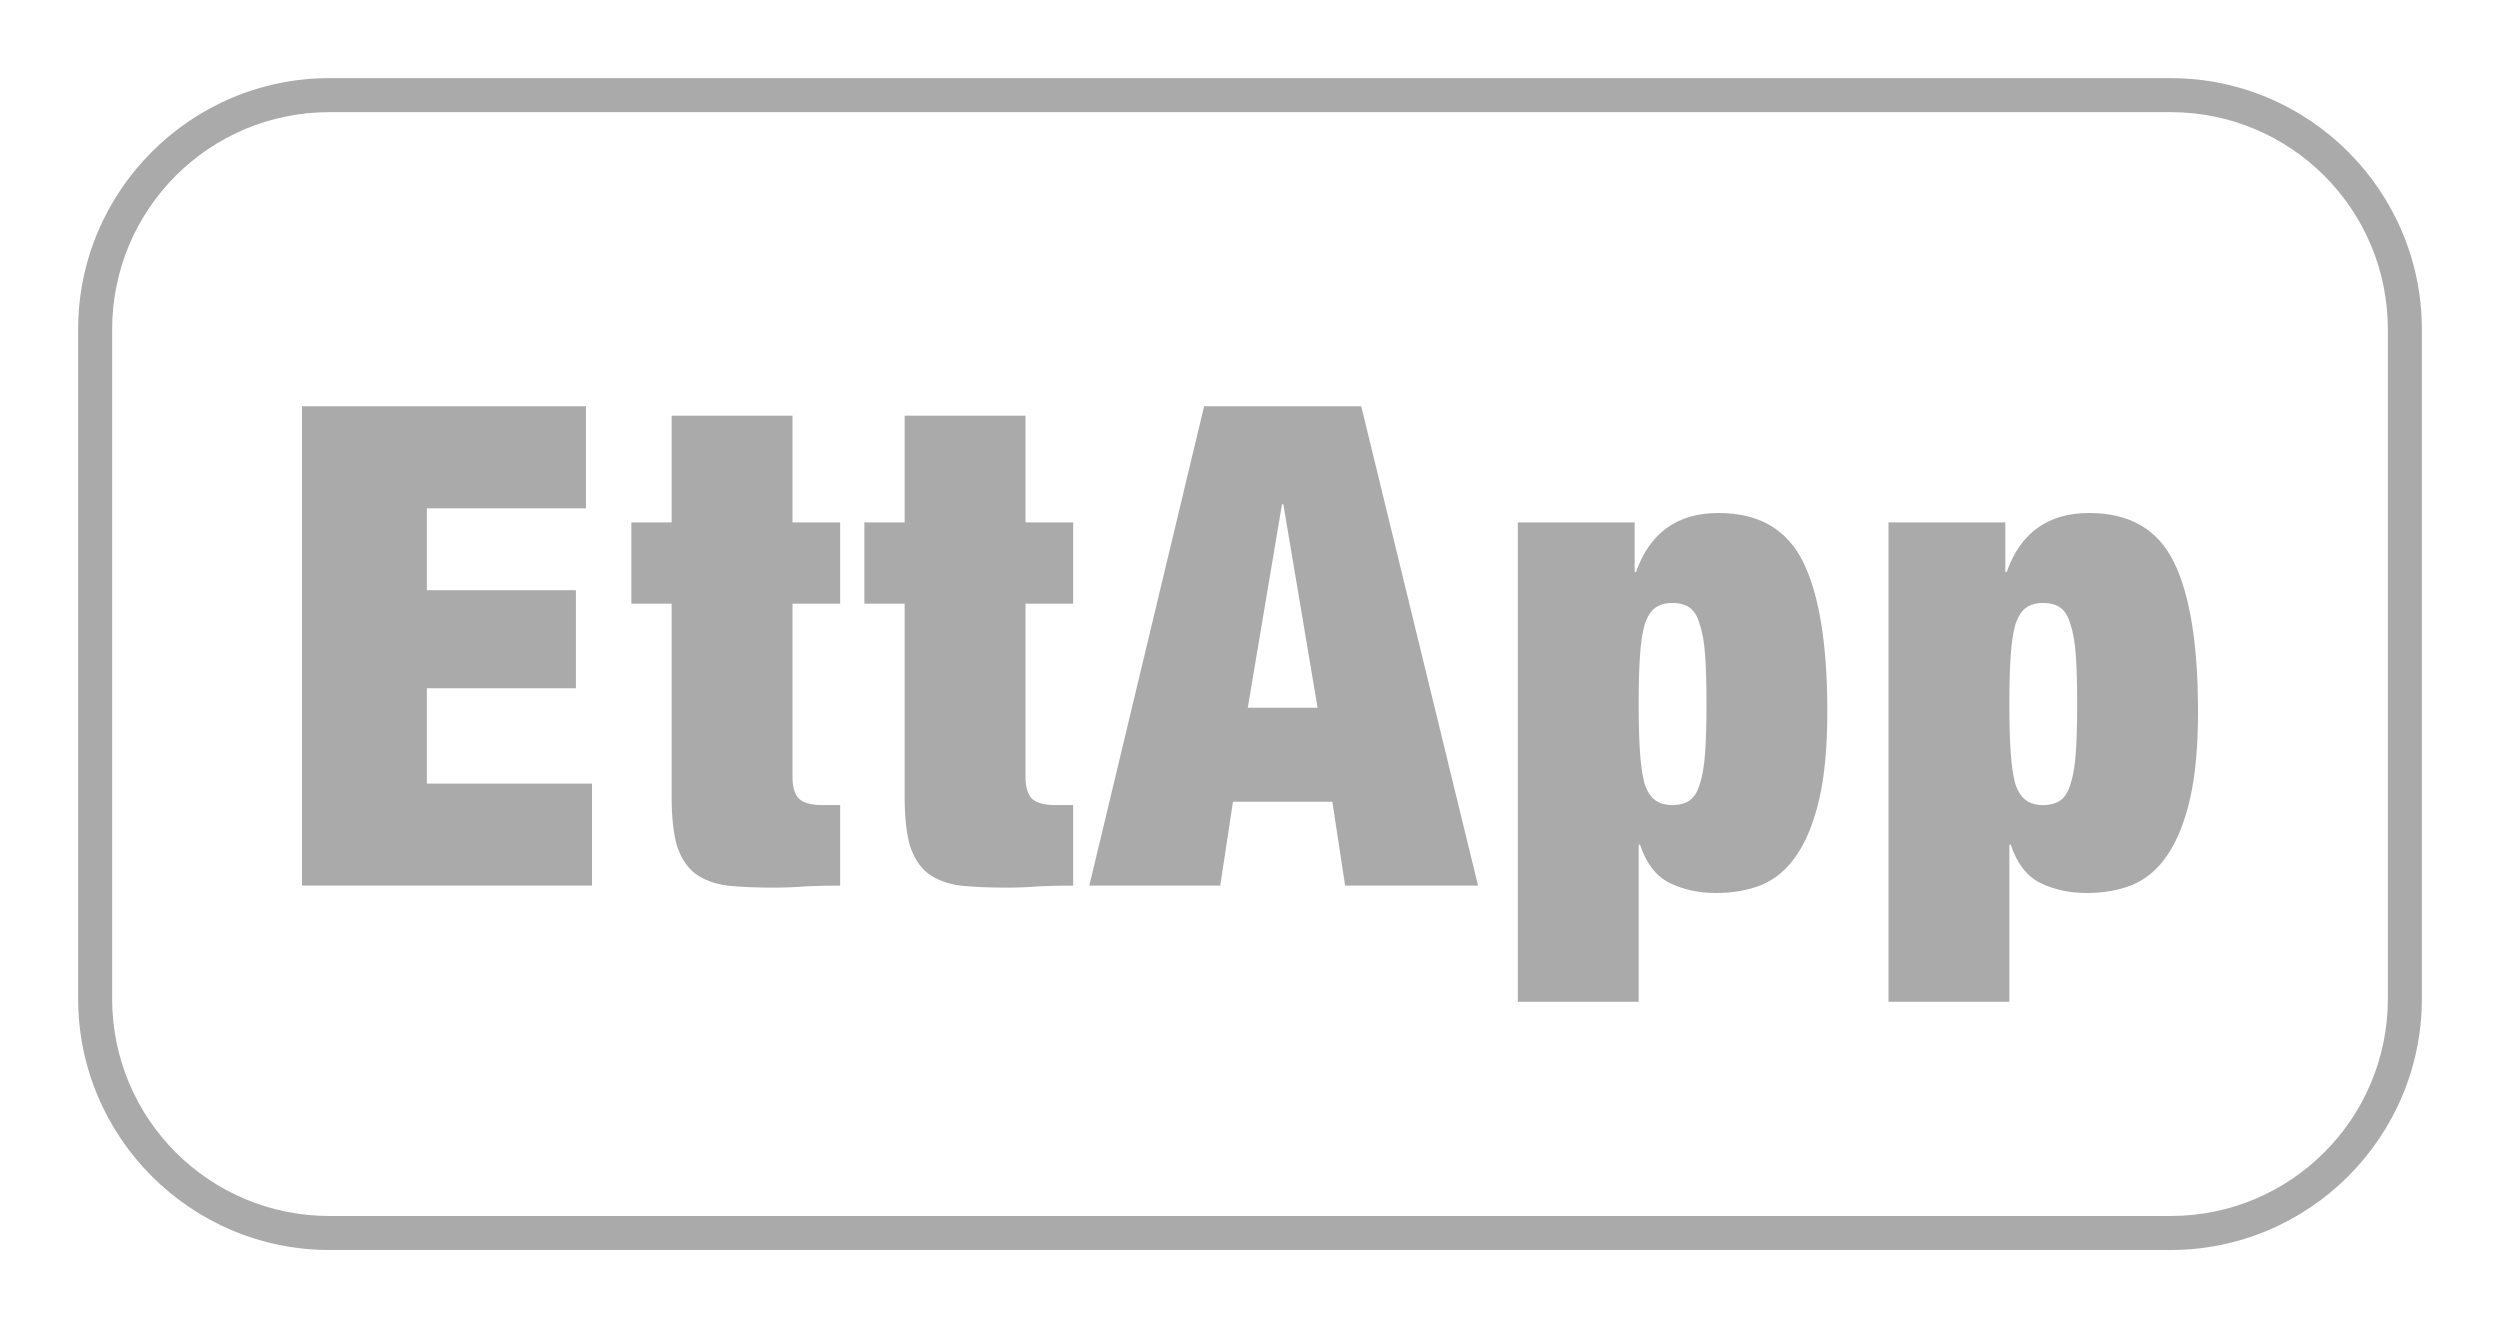
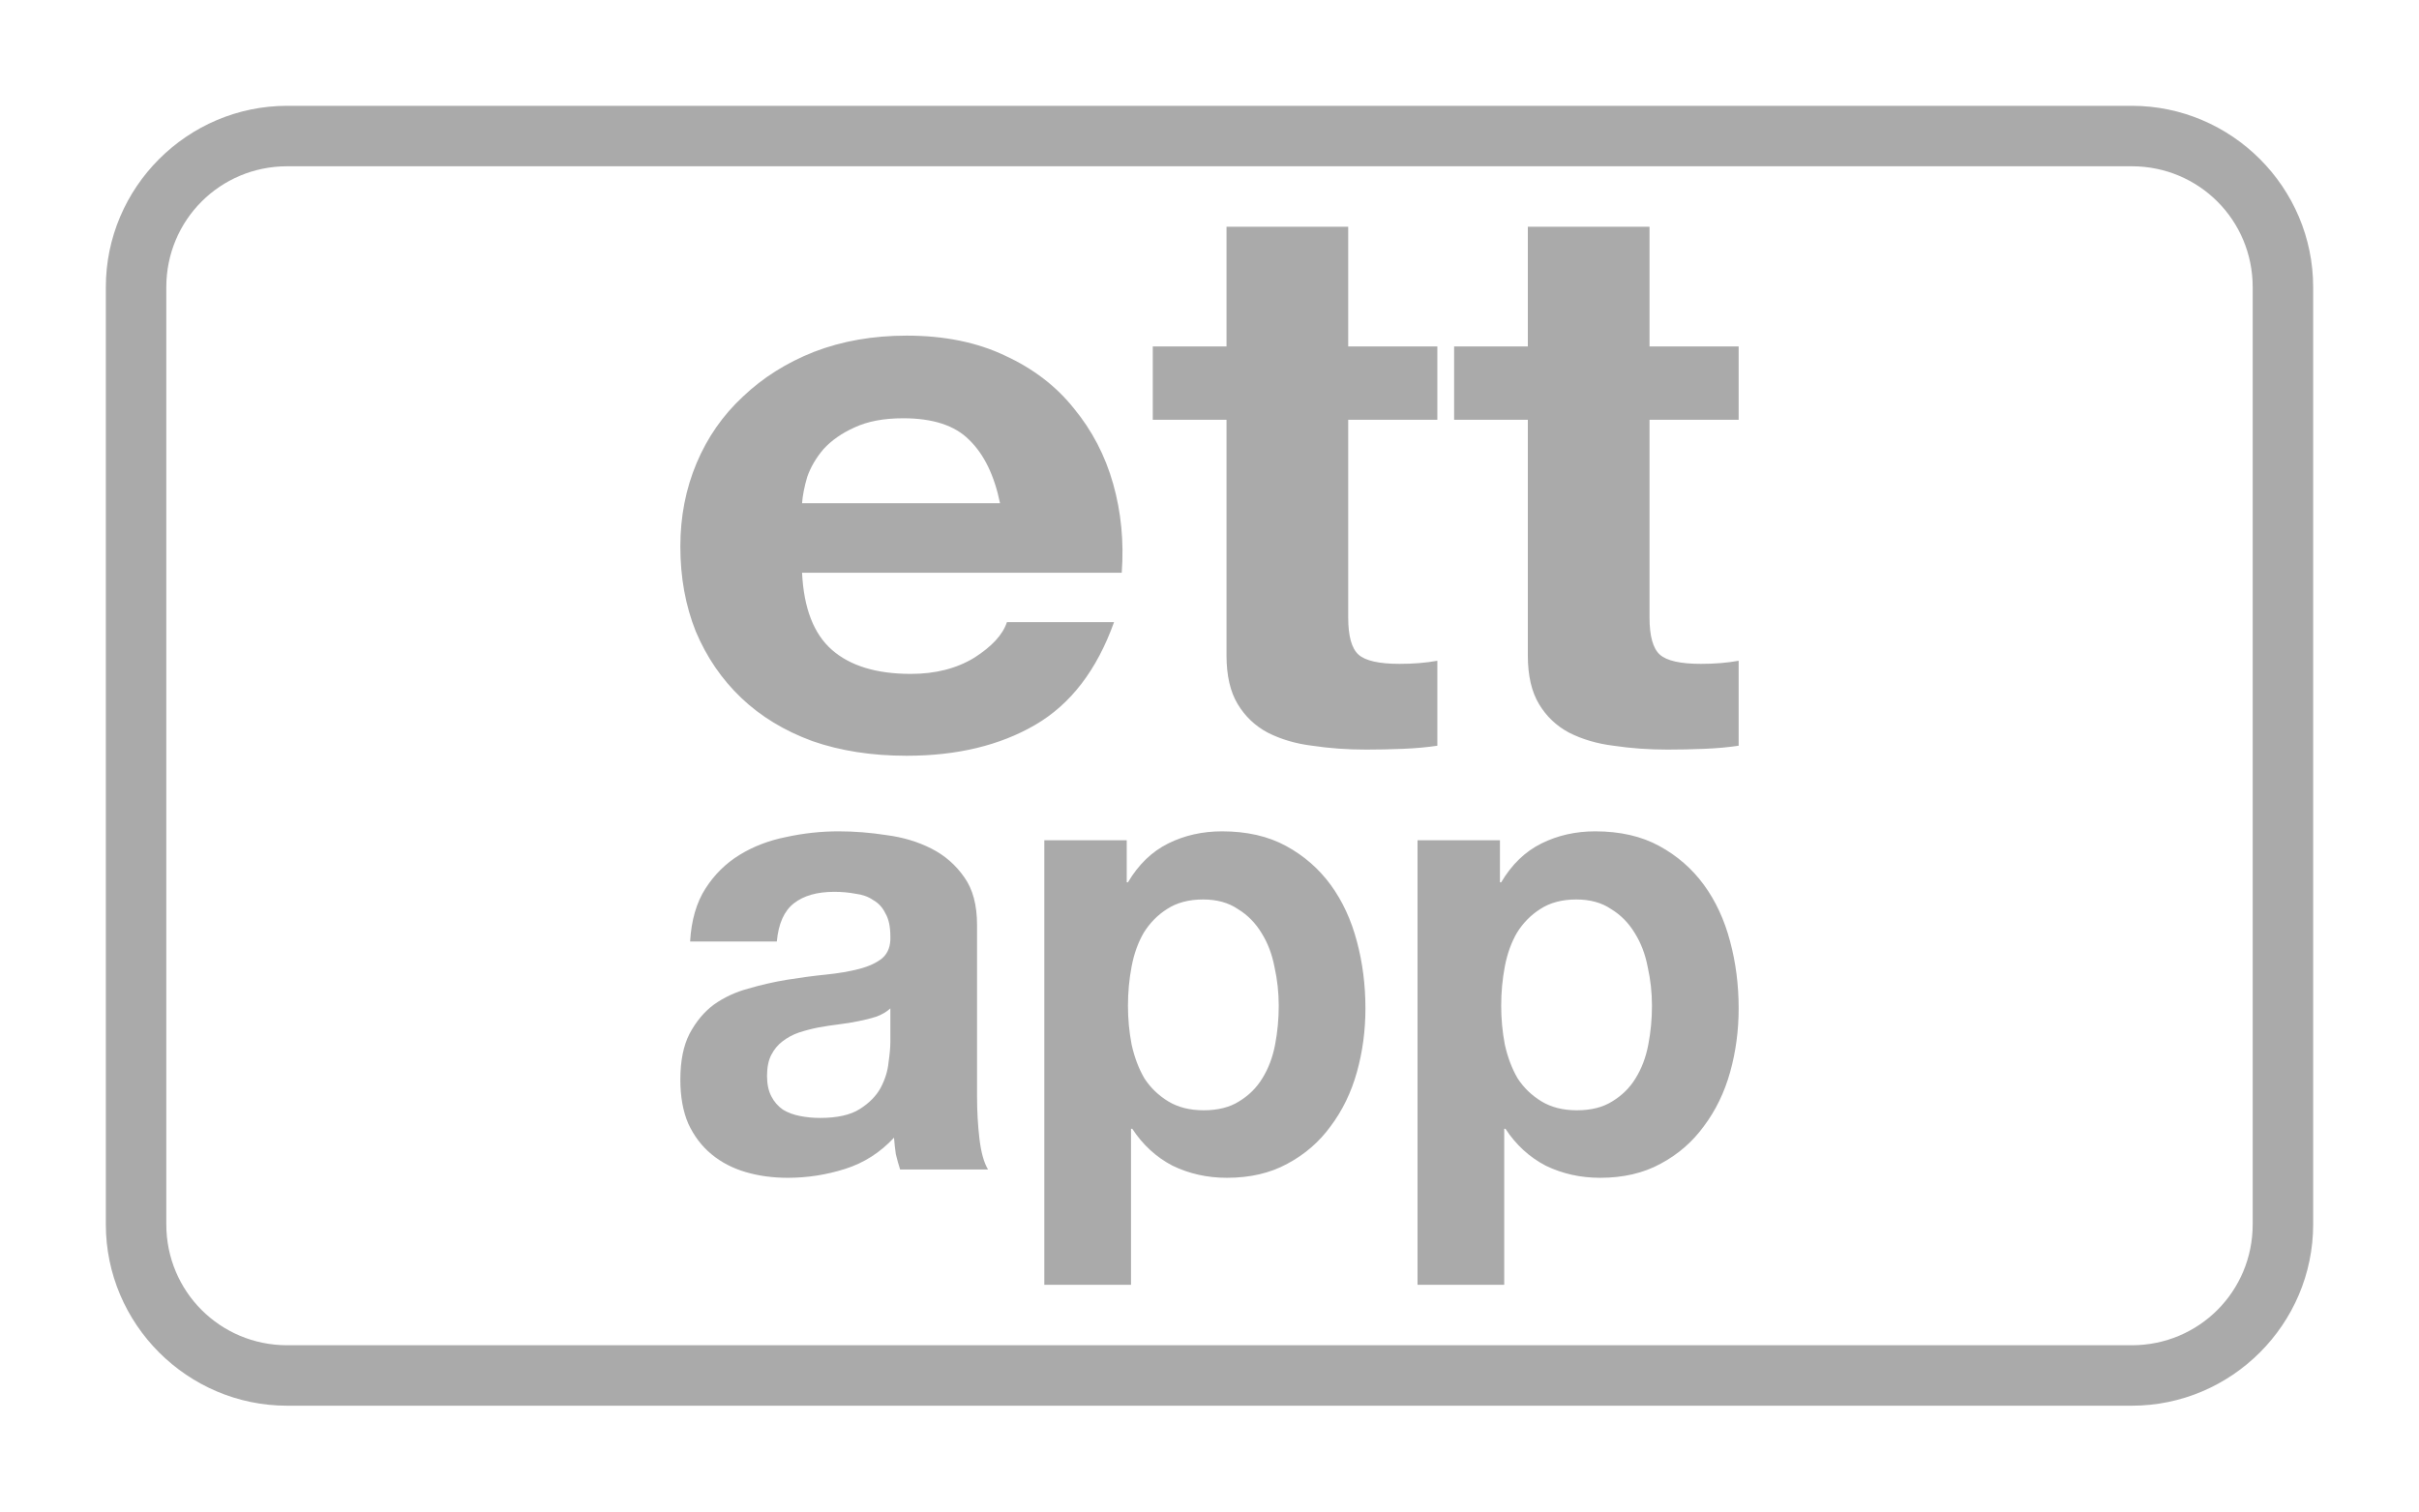
- <svg xmlns="http://www.w3.org/2000/svg" width="320" height="170" viewBox="0 0 320 170">
-   <path class="bg" fill="none" d="M 42.177,12.177 H 277.823 a 30,30 45 0 1 30,30 v 85.646 a 30,30 135 0 1 -30,30 H 42.177 a 30,30 45 0 1 -30,-30 V 42.177 a 30,30 135 0 1 30,-30 z" />
-   <path class="border" fill="#aaa" d="M 42.178,10 C 24.433,10 10,24.433 10,42.178 V 127.822 C 10,145.567 24.433,160 42.178,160 H 277.822 C 295.567,160 310,145.567 310,127.822 V 42.178 C 310,24.433 295.567,10 277.822,10 Z m 0,4.354 H 277.822 c 15.392,0 27.824,12.432 27.824,27.824 v 85.645 c 0,15.392 -12.432,27.824 -27.824,27.824 H 42.178 c -15.392,0 -27.824,-12.432 -27.824,-27.824 V 42.178 c 0,-15.392 12.432,-27.824 27.824,-27.824 z" />
-   <path class="text-ett" id="path830" fill="#aaa" d="m 110.638,66.867 v 10.399 h 5.156 v 24.75 q 0,3.867 0.688,6.274 0.773,2.32 2.32,3.523 1.633,1.203 4.125,1.547 2.492,0.258 6.016,0.258 1.977,0 4.125,-0.172 2.148,-0.086 4.297,-0.086 v -10.313 h -2.406 q -1.891,0 -2.836,-0.773 -0.859,-0.859 -0.859,-2.836 V 77.266 h 6.102 V 66.867 h -6.102 V 53.203 h -15.469 v 13.664 z m -29.825,0 v 10.399 h 5.156 v 24.75 q 0,3.867 0.688,6.274 0.773,2.32 2.32,3.523 1.633,1.203 4.125,1.547 2.492,0.258 6.016,0.258 1.977,0 4.125,-0.172 2.148,-0.086 4.297,-0.086 v -10.313 h -2.406 q -1.891,0 -2.836,-0.773 -0.859,-0.859 -0.859,-2.836 V 77.266 h 6.102 V 66.867 h -6.102 V 53.203 H 85.97 V 66.867 Z M 38.653,52 v 61.36 h 37.126 V 100.298 H 54.638 V 88.094 H 73.716 V 75.547 H 54.638 V 65.063 H 75.005 V 52 Z" />
-   <path class="text-app" id="path836" fill="#aaa" d="m 257.198,90.071 q 0,-3.781 0.172,-6.188 0.172,-2.492 0.602,-3.953 0.516,-1.547 1.375,-2.148 0.859,-0.602 2.148,-0.602 1.375,0 2.234,0.602 0.859,0.602 1.289,2.148 0.516,1.461 0.688,3.953 0.172,2.406 0.172,6.188 0,3.781 -0.172,6.274 -0.172,2.492 -0.688,4.039 -0.43,1.461 -1.289,2.063 -0.859,0.602 -2.234,0.602 -1.289,0 -2.148,-0.602 -0.859,-0.602 -1.375,-2.063 -0.43,-1.547 -0.602,-4.039 -0.172,-2.492 -0.172,-6.274 z M 241.729,66.867 v 61.36 h 15.469 v -20.11 h 0.172 q 1.203,3.609 3.781,4.899 2.664,1.289 5.93,1.289 3.266,0 5.844,-1.031 2.664,-1.117 4.469,-3.781 1.891,-2.75 2.922,-7.219 1.031,-4.469 1.031,-11.172 0,-12.891 -3.094,-19.164 -3.094,-6.274 -10.828,-6.274 -7.906,0 -10.57,7.563 h -0.172 v -6.359 z m -31.98,23.203 q 0,-3.781 0.172,-6.188 0.172,-2.492 0.602,-3.953 0.516,-1.547 1.375,-2.148 0.859,-0.602 2.148,-0.602 1.375,0 2.234,0.602 0.859,0.602 1.289,2.148 0.516,1.461 0.688,3.953 0.172,2.406 0.172,6.188 0,3.781 -0.172,6.274 -0.172,2.492 -0.688,4.039 -0.43,1.461 -1.289,2.063 -0.859,0.602 -2.234,0.602 -1.289,0 -2.148,-0.602 -0.859,-0.602 -1.375,-2.063 -0.43,-1.547 -0.602,-4.039 -0.172,-2.492 -0.172,-6.274 z M 194.28,66.867 v 61.36 h 15.469 v -20.11 h 0.172 q 1.203,3.609 3.781,4.899 2.664,1.289 5.93,1.289 3.266,0 5.844,-1.031 2.664,-1.117 4.469,-3.781 1.891,-2.75 2.922,-7.219 1.031,-4.469 1.031,-11.172 0,-12.891 -3.094,-19.164 -3.094,-6.274 -10.828,-6.274 -7.906,0 -10.57,7.563 h -0.172 v -6.359 z m -30.184,-2.32 -4.383,26.039 h 8.938 L 164.268,64.547 Z M 174.237,52 l 14.953,61.36 h -17.016 l -1.633,-10.742 h -12.719 l -1.633,10.742 H 139.432 L 154.127,52 Z" />
+ <svg xmlns="http://www.w3.org/2000/svg" width="160" height="100" viewBox="0 0 160 100">
+   <path class="bg" fill="none" d="m 19,7 h 122 a 12,12 45 0 1 12,12 V 81 A 12,12 135 0 1 141,93 H 19 A 12,12 45 0 1 7,81 V 19 A 12,12 135 0 1 19,7 Z" />
+   <path class="border" fill="#aaa" d="M 19,7 C 12.396,7 7,12.396 7,19 v 62 c 0,6.604 5.396,12 12,12 h 122 c 6.604,0 12,-5.396 12,-12 V 19 C 153,12.396 147.604,7 141,7 Z m 0,4 h 122 c 4.442,0 8,3.558 8,8 v 62 c 0,4.442 -3.558,8 -8,8 H 19 c -4.442,0 -8,-3.558 -8,-8 V 19 c 0,-4.442 3.558,-8 8,-8 z" />
+   <path class="text_ett" fill="#aaa" d="M 55.459 55 C 54.301 55 53.144 55.126 51.986 55.379 C 50.856 55.604 49.831 55.997 48.916 56.559 C 48.001 57.12 47.248 57.866 46.656 58.793 C 46.064 59.72 45.727 60.885 45.646 62.289 L 51.381 62.289 C 51.489 61.109 51.864 60.267 52.51 59.762 C 53.156 59.256 54.045 59.002 55.176 59.002 C 55.687 59.002 56.159 59.045 56.59 59.129 C 57.047 59.185 57.437 59.326 57.76 59.551 C 58.11 59.747 58.38 60.042 58.568 60.436 C 58.784 60.801 58.891 61.307 58.891 61.953 C 58.918 62.571 58.742 63.048 58.365 63.385 C 57.988 63.694 57.478 63.933 56.832 64.102 C 56.186 64.27 55.446 64.396 54.611 64.48 C 53.777 64.565 52.928 64.678 52.066 64.818 C 51.205 64.959 50.344 65.155 49.482 65.408 C 48.648 65.633 47.894 65.983 47.221 66.461 C 46.575 66.938 46.036 67.584 45.605 68.398 C 45.202 69.185 45 70.196 45 71.432 C 45 72.555 45.175 73.525 45.525 74.34 C 45.902 75.154 46.413 75.83 47.059 76.363 C 47.705 76.897 48.459 77.29 49.32 77.543 C 50.182 77.796 51.111 77.922 52.107 77.922 C 53.4 77.922 54.664 77.725 55.902 77.332 C 57.141 76.939 58.218 76.251 59.133 75.268 C 59.16 75.633 59.2 75.998 59.254 76.363 C 59.335 76.7 59.429 77.036 59.537 77.373 L 65.352 77.373 C 65.082 76.924 64.893 76.25 64.785 75.352 C 64.677 74.453 64.625 73.51 64.625 72.527 L 64.625 61.193 C 64.625 59.873 64.343 58.82 63.777 58.033 C 63.212 57.219 62.484 56.586 61.596 56.137 C 60.707 55.687 59.725 55.392 58.648 55.252 C 57.572 55.083 56.509 55 55.459 55 z M 80.826 55 C 79.534 55 78.348 55.267 77.271 55.801 C 76.195 56.334 75.307 57.191 74.607 58.371 L 74.525 58.371 L 74.525 55.59 L 69.074 55.59 L 69.074 85 L 74.809 85 L 74.809 74.678 L 74.891 74.678 C 75.591 75.745 76.478 76.559 77.555 77.121 C 78.658 77.655 79.856 77.922 81.148 77.922 C 82.683 77.922 84.016 77.612 85.146 76.994 C 86.304 76.376 87.26 75.547 88.014 74.508 C 88.794 73.468 89.373 72.276 89.75 70.928 C 90.127 69.579 90.314 68.174 90.314 66.713 C 90.314 65.168 90.127 63.694 89.75 62.289 C 89.373 60.856 88.794 59.606 88.014 58.539 C 87.233 57.472 86.251 56.615 85.066 55.969 C 83.882 55.323 82.468 55 80.826 55 z M 105.512 55 C 104.22 55 103.034 55.267 101.957 55.801 C 100.88 56.334 99.993 57.191 99.293 58.371 L 99.211 58.371 L 99.211 55.59 L 93.76 55.59 L 93.76 85 L 99.494 85 L 99.494 74.678 L 99.574 74.678 C 100.274 75.745 101.163 76.559 102.24 77.121 C 103.344 77.655 104.542 77.922 105.834 77.922 C 107.368 77.922 108.701 77.612 109.832 76.994 C 110.99 76.376 111.945 75.547 112.699 74.508 C 113.48 73.468 114.059 72.276 114.436 70.928 C 114.812 69.579 115 68.174 115 66.713 C 115 65.168 114.812 63.694 114.436 62.289 C 114.059 60.856 113.48 59.606 112.699 58.539 C 111.919 57.472 110.934 56.615 109.75 55.969 C 108.566 55.323 107.154 55 105.512 55 z M 79.574 59.508 C 80.489 59.508 81.256 59.719 81.875 60.141 C 82.521 60.534 83.047 61.068 83.451 61.742 C 83.855 62.388 84.137 63.132 84.299 63.975 C 84.487 64.817 84.58 65.674 84.58 66.545 C 84.58 67.416 84.499 68.273 84.338 69.115 C 84.176 69.958 83.894 70.702 83.49 71.348 C 83.113 71.966 82.603 72.472 81.957 72.865 C 81.338 73.258 80.555 73.455 79.613 73.455 C 78.698 73.455 77.918 73.258 77.271 72.865 C 76.625 72.472 76.101 71.966 75.697 71.348 C 75.32 70.702 75.038 69.958 74.85 69.115 C 74.688 68.273 74.607 67.416 74.607 66.545 C 74.607 65.646 74.688 64.774 74.85 63.932 C 75.011 63.089 75.279 62.345 75.656 61.699 C 76.06 61.053 76.572 60.534 77.191 60.141 C 77.837 59.719 78.632 59.508 79.574 59.508 z M 104.26 59.508 C 105.175 59.508 105.941 59.719 106.561 60.141 C 107.207 60.534 107.731 61.068 108.135 61.742 C 108.539 62.388 108.823 63.132 108.984 63.975 C 109.173 64.817 109.266 65.674 109.266 66.545 C 109.266 67.416 109.185 68.273 109.023 69.115 C 108.862 69.958 108.58 70.702 108.176 71.348 C 107.799 71.966 107.287 72.472 106.641 72.865 C 106.021 73.258 105.241 73.455 104.299 73.455 C 103.384 73.455 102.603 73.258 101.957 72.865 C 101.311 72.472 100.787 71.966 100.383 71.348 C 100.006 70.702 99.724 69.958 99.535 69.115 C 99.374 68.273 99.293 67.416 99.293 66.545 C 99.293 65.646 99.374 64.774 99.535 63.932 C 99.697 63.089 99.965 62.345 100.342 61.699 C 100.746 61.053 101.258 60.534 101.877 60.141 C 102.523 59.719 103.318 59.508 104.26 59.508 z M 58.891 66.713 L 58.891 68.947 C 58.891 69.284 58.85 69.733 58.77 70.295 C 58.716 70.857 58.54 71.419 58.244 71.98 C 57.948 72.514 57.49 72.978 56.871 73.371 C 56.252 73.764 55.377 73.961 54.246 73.961 C 53.788 73.961 53.345 73.918 52.914 73.834 C 52.483 73.75 52.106 73.609 51.783 73.412 C 51.46 73.187 51.204 72.893 51.016 72.527 C 50.827 72.162 50.734 71.713 50.734 71.18 C 50.734 70.618 50.827 70.154 51.016 69.789 C 51.204 69.424 51.448 69.129 51.744 68.904 C 52.067 68.651 52.43 68.455 52.834 68.314 C 53.265 68.174 53.694 68.061 54.125 67.977 C 54.583 67.892 55.04 67.824 55.498 67.768 C 55.956 67.711 56.387 67.641 56.791 67.557 C 57.222 67.472 57.611 67.374 57.961 67.262 C 58.338 67.121 58.648 66.938 58.891 66.713 z " />
+   <path class="text_app" fill="#aaa" d="M 81.125 15 L 81.125 22.92 L 76.248 22.92 L 76.248 27.773 L 81.125 27.773 L 81.125 43.357 C 81.125 44.686 81.37 45.759 81.861 46.576 C 82.353 47.394 83.014 48.024 83.846 48.467 C 84.715 48.91 85.697 49.2 86.793 49.336 C 87.927 49.506 89.118 49.592 90.365 49.592 C 91.159 49.592 91.971 49.575 92.803 49.541 C 93.634 49.507 94.39 49.438 95.07 49.336 L 95.07 43.715 C 94.692 43.783 94.295 43.835 93.879 43.869 C 93.463 43.903 93.03 43.92 92.576 43.92 C 91.216 43.92 90.307 43.715 89.854 43.307 C 89.4 42.898 89.174 42.08 89.174 40.854 L 89.174 27.773 L 95.07 27.773 L 95.07 22.92 L 89.174 22.92 L 89.174 15 L 81.125 15 z M 101.055 15 L 101.055 22.92 L 96.18 22.92 L 96.18 27.773 L 101.055 27.773 L 101.055 43.357 C 101.055 44.686 101.3 45.759 101.791 46.576 C 102.282 47.394 102.944 48.024 103.775 48.467 C 104.645 48.91 105.627 49.2 106.723 49.336 C 107.856 49.506 109.048 49.592 110.295 49.592 C 111.089 49.592 111.901 49.575 112.732 49.541 C 113.564 49.507 114.32 49.438 115 49.336 L 115 43.715 C 114.622 43.783 114.224 43.835 113.809 43.869 C 113.393 43.903 112.959 43.92 112.506 43.92 C 111.145 43.92 110.239 43.715 109.785 43.307 C 109.332 42.898 109.104 42.08 109.104 40.854 L 109.104 27.773 L 115 27.773 L 115 22.92 L 109.104 22.92 L 109.104 15 L 101.055 15 z M 59.967 22.205 C 57.737 22.205 55.696 22.562 53.844 23.277 C 52.03 23.993 50.461 24.98 49.139 26.24 C 47.816 27.467 46.794 28.932 46.076 30.635 C 45.358 32.338 45 34.177 45 36.152 C 45 38.196 45.339 40.07 46.02 41.773 C 46.738 43.477 47.74 44.942 49.025 46.168 C 50.31 47.394 51.879 48.348 53.73 49.029 C 55.582 49.676 57.661 50 59.967 50 C 63.293 50 66.128 49.32 68.471 47.957 C 70.814 46.595 72.552 44.328 73.686 41.16 L 66.6 41.16 C 66.335 41.978 65.617 42.762 64.445 43.512 C 63.274 44.227 61.875 44.584 60.25 44.584 C 57.982 44.584 56.243 44.056 55.033 43 C 53.824 41.944 53.164 40.241 53.051 37.891 L 74.195 37.891 C 74.346 35.847 74.158 33.887 73.629 32.014 C 73.1 30.14 72.231 28.473 71.021 27.008 C 69.85 25.543 68.338 24.385 66.486 23.533 C 64.634 22.648 62.461 22.205 59.967 22.205 z M 59.74 27.672 C 61.705 27.672 63.161 28.148 64.105 29.102 C 65.088 30.055 65.767 31.452 66.145 33.291 L 53.051 33.291 C 53.089 32.78 53.202 32.202 53.391 31.555 C 53.617 30.907 53.975 30.294 54.467 29.715 C 54.996 29.136 55.676 28.66 56.508 28.285 C 57.377 27.876 58.455 27.672 59.74 27.672 z " />
</svg>
